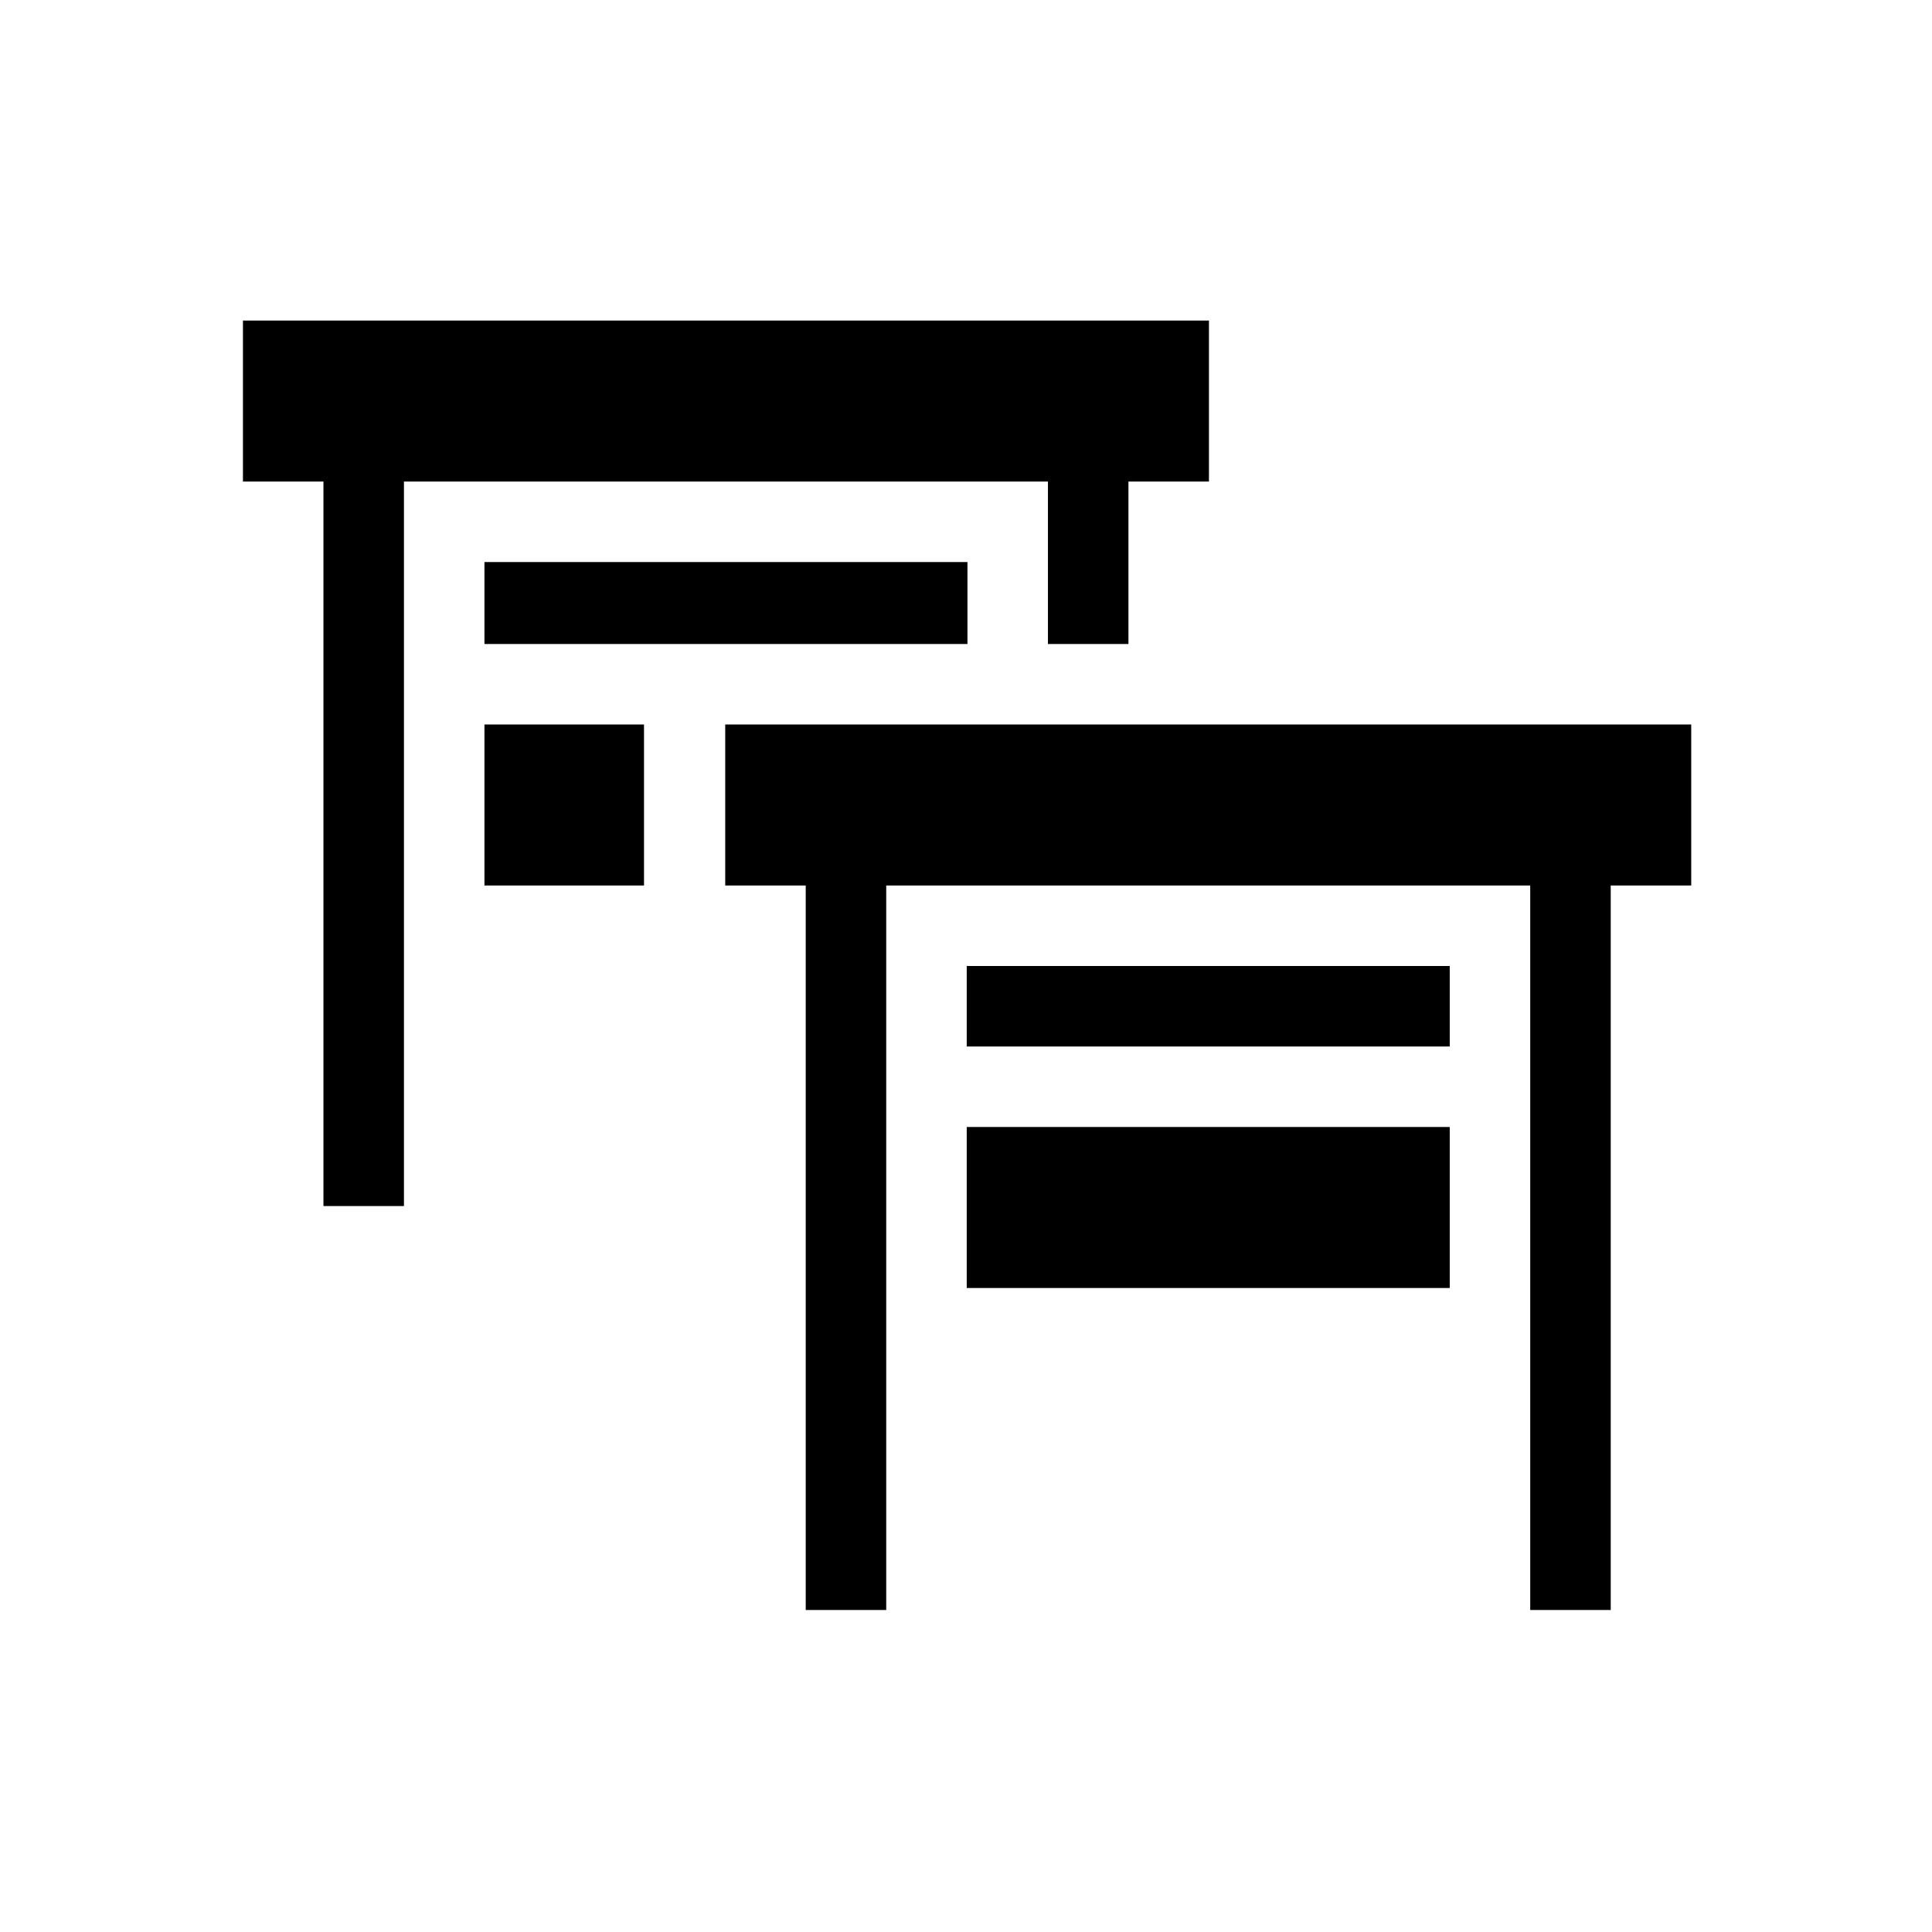
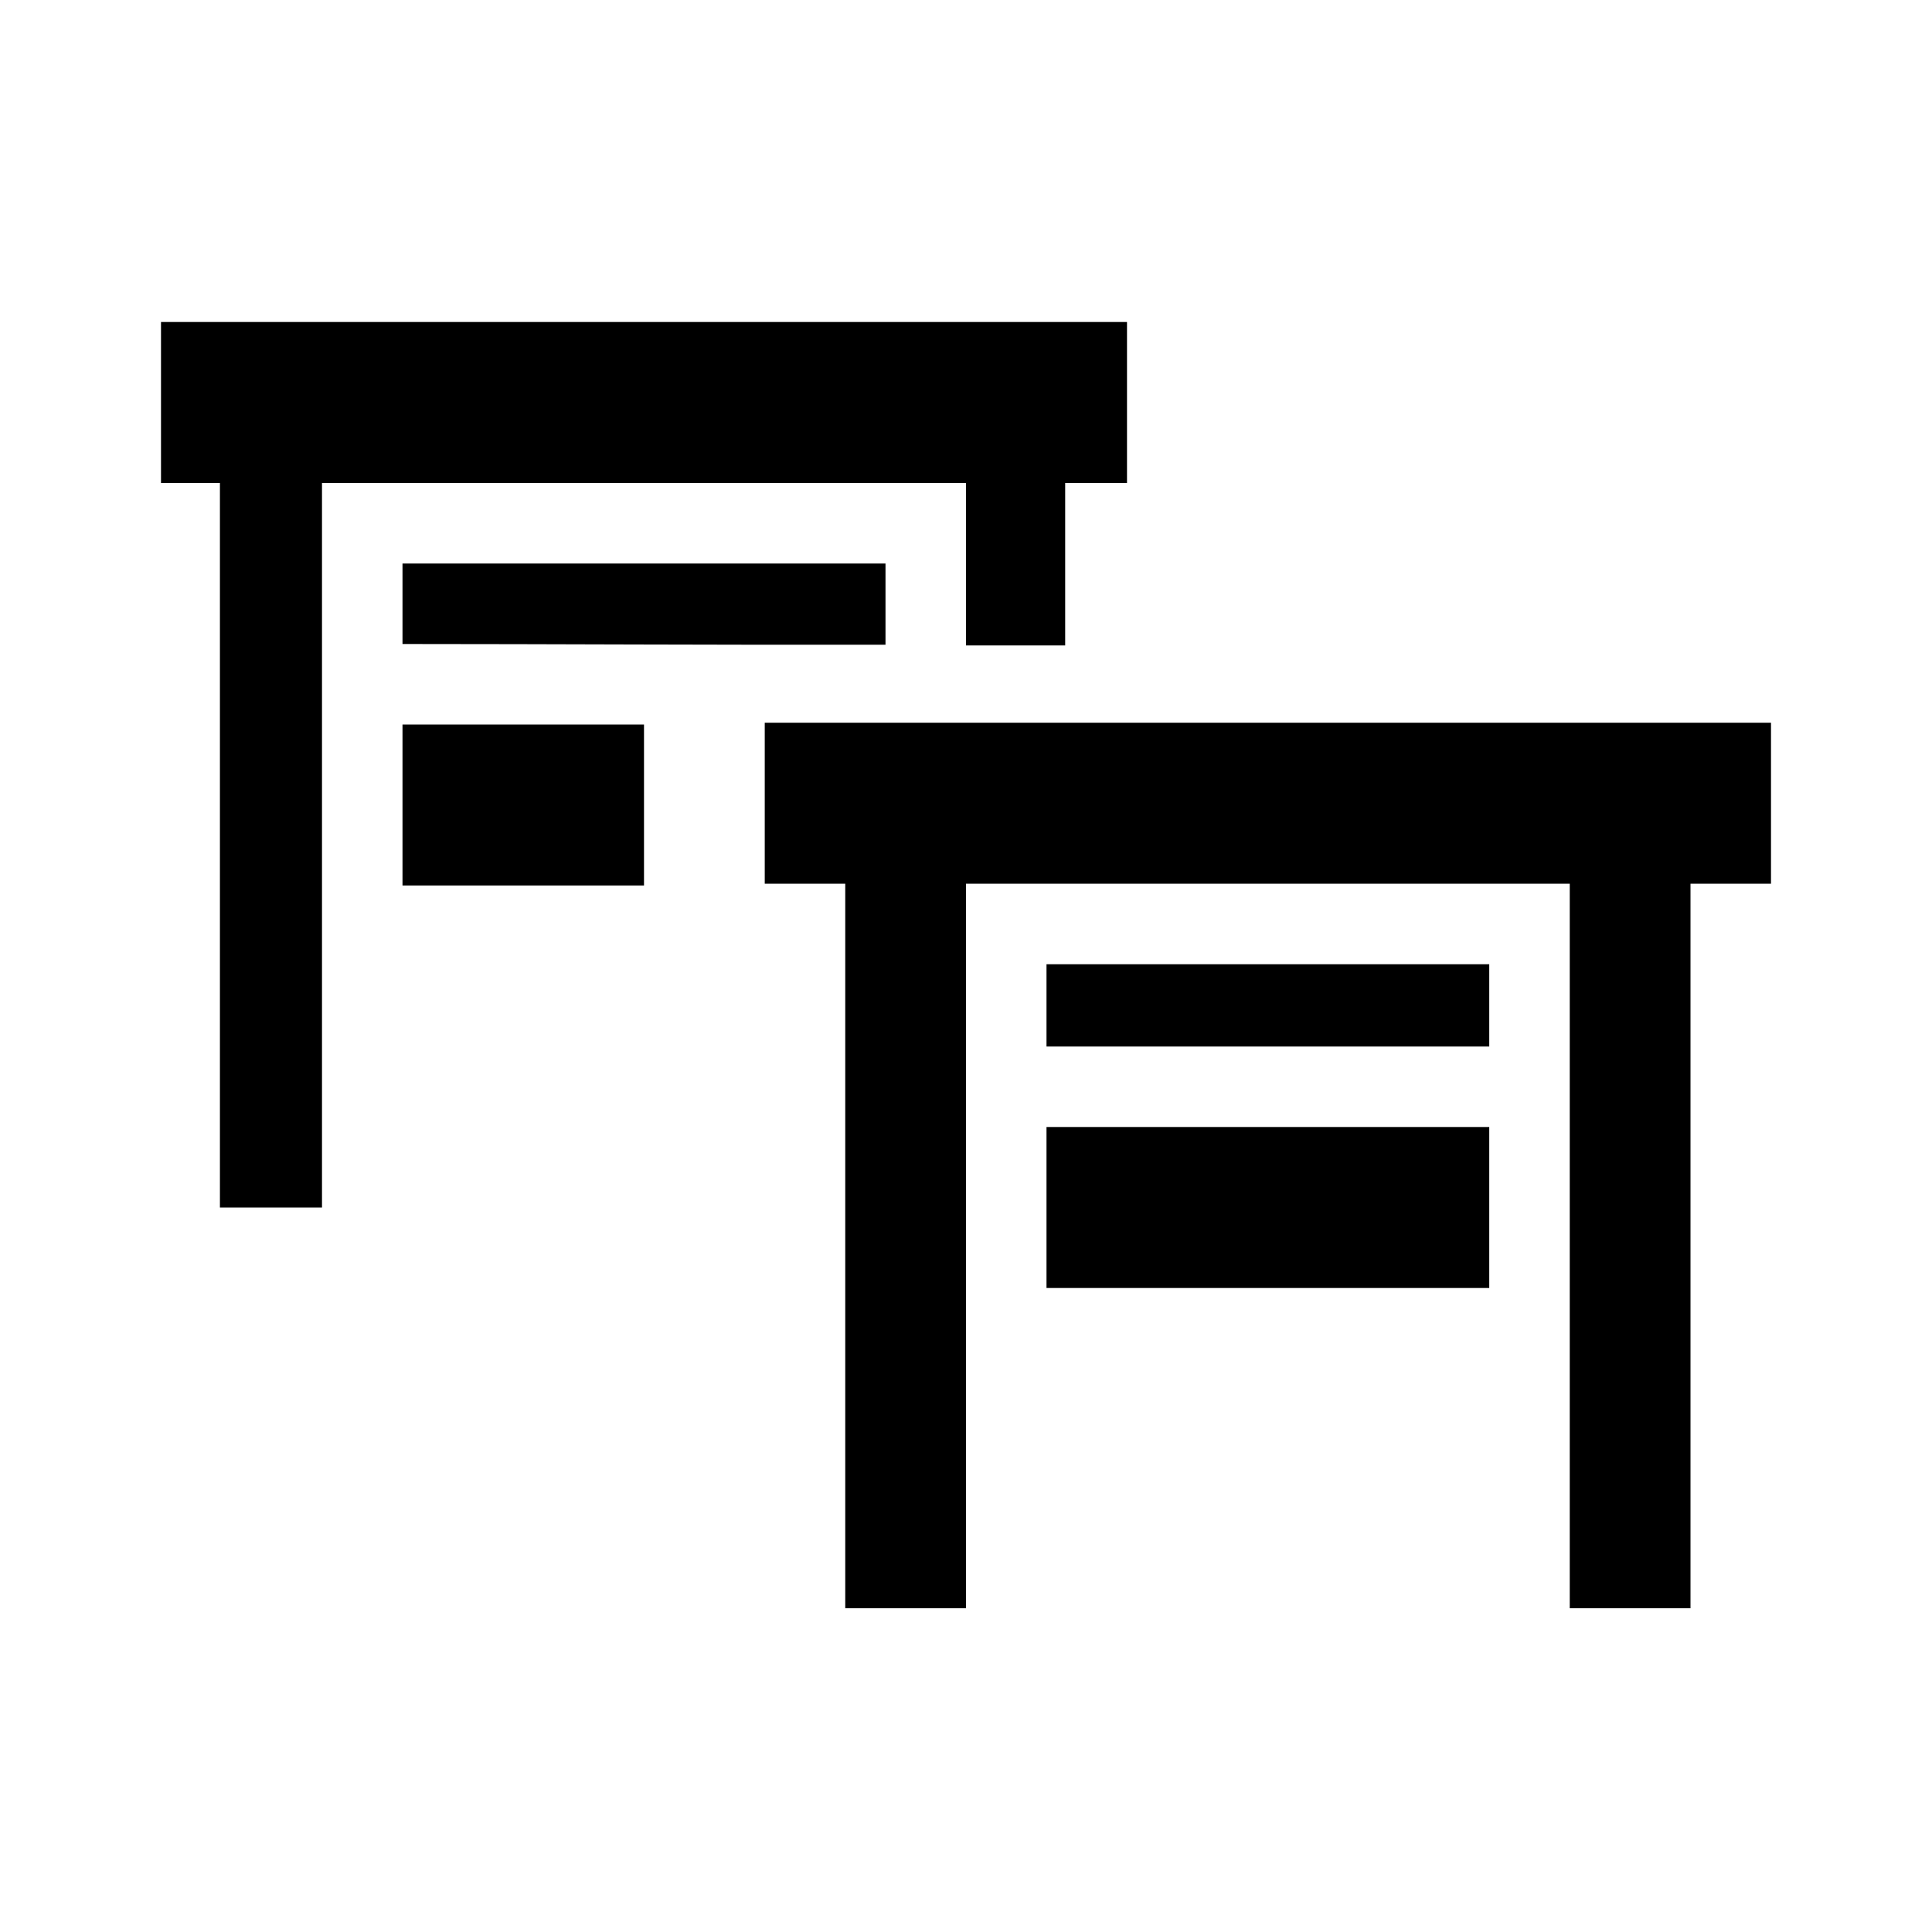
<svg xmlns="http://www.w3.org/2000/svg" width="24" height="24" clip-rule="evenodd" fill-rule="evenodd" stroke-linejoin="round" stroke-miterlimit="2" version="1.1" viewBox="0 0 24 24" xml:space="preserve">
-   <path d="m13.018 8v-2.018h-8v9h-1v-9h-1v-2h12v2h-1v2.018zm-5.018 1v2h-1.982v-2zm4.018-1h-6v-1.018h6zm-3.009 1h12v2h-1v9h-1v-9h-8v9h-1v-9h-1v-2m3 3h6v1h-6v-1m0 2h6v2h-6v-2" fill-rule="nonzero" />
+   <path d="m12 8.018v-2.018h-8v9h-1.268v-9h-0.732v-2h12v2h-0.768v2.018zm-4 0.982v2h-3v-2zm3-0.991c-1.983 0.004-4.189-0.009-6-0.009v-1h6zm11 0.969v2h-1v9h-1.5v-9h-7.5v9h-1.5v-9h-1v-2m2.509 3h6.491v1.022h-5.5v-1.022m0 2.022h5.5v2h-5.5v-2" fill-rule="nonzero" />
</svg>
